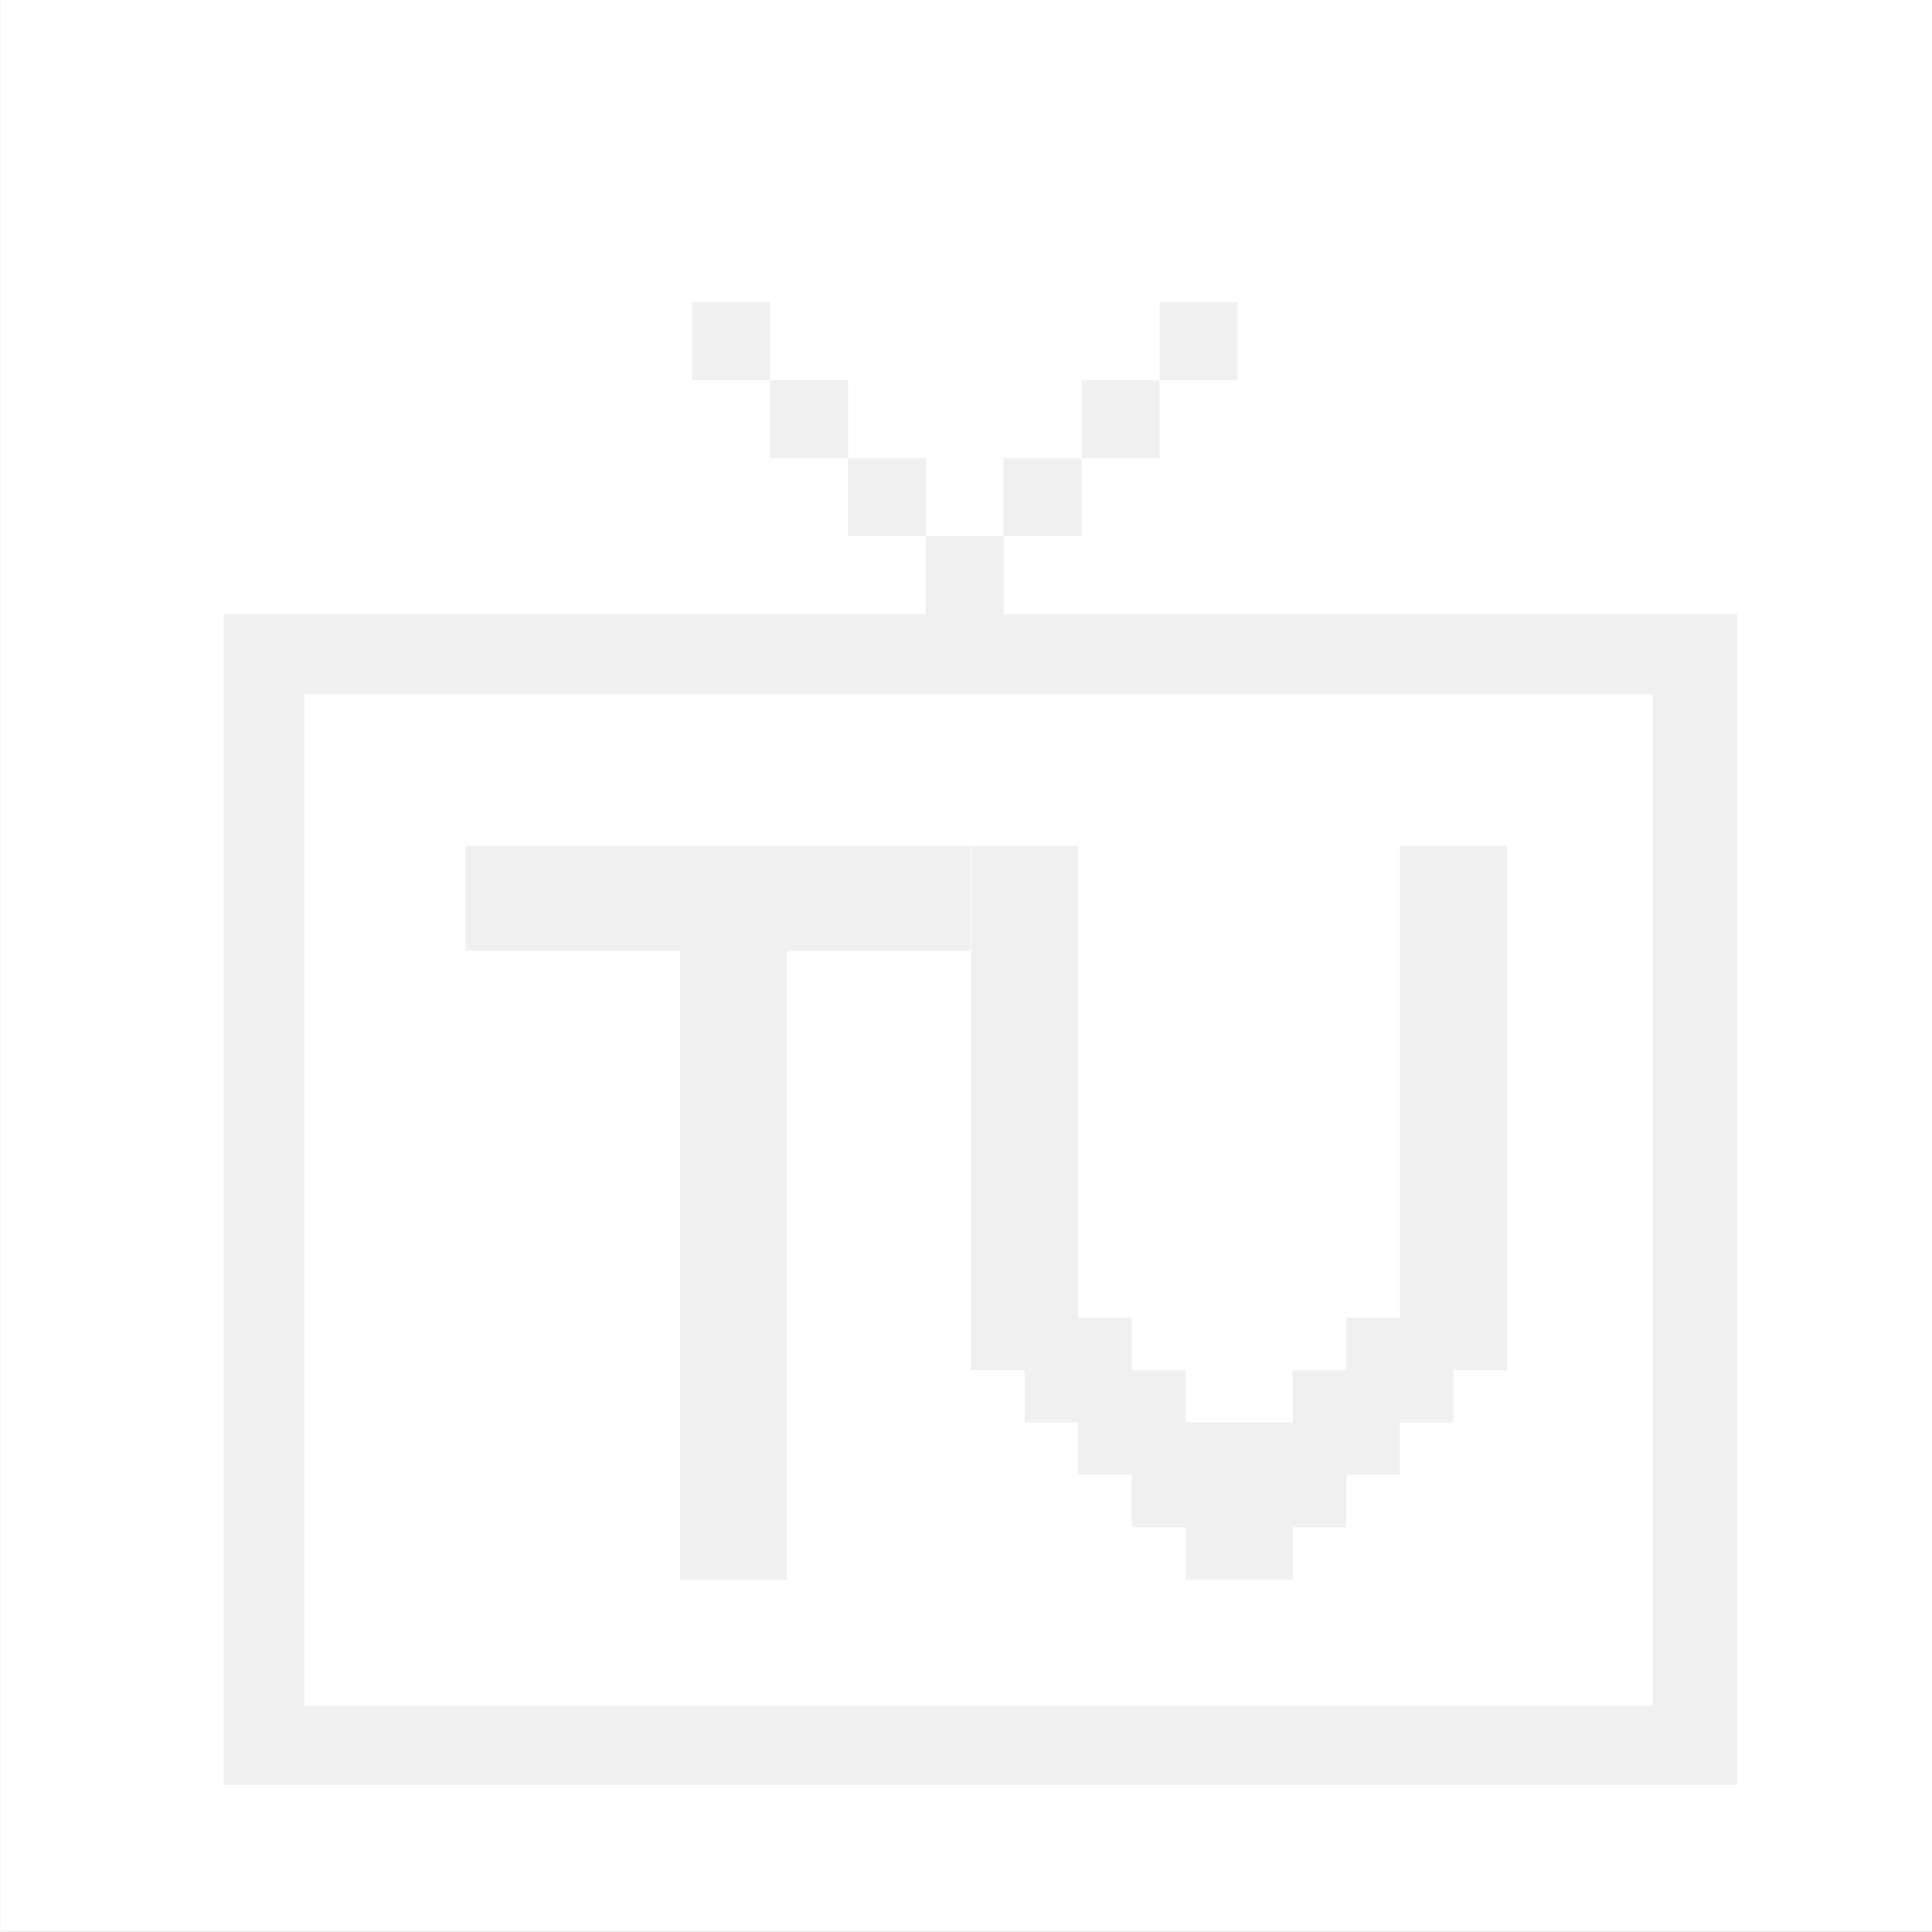
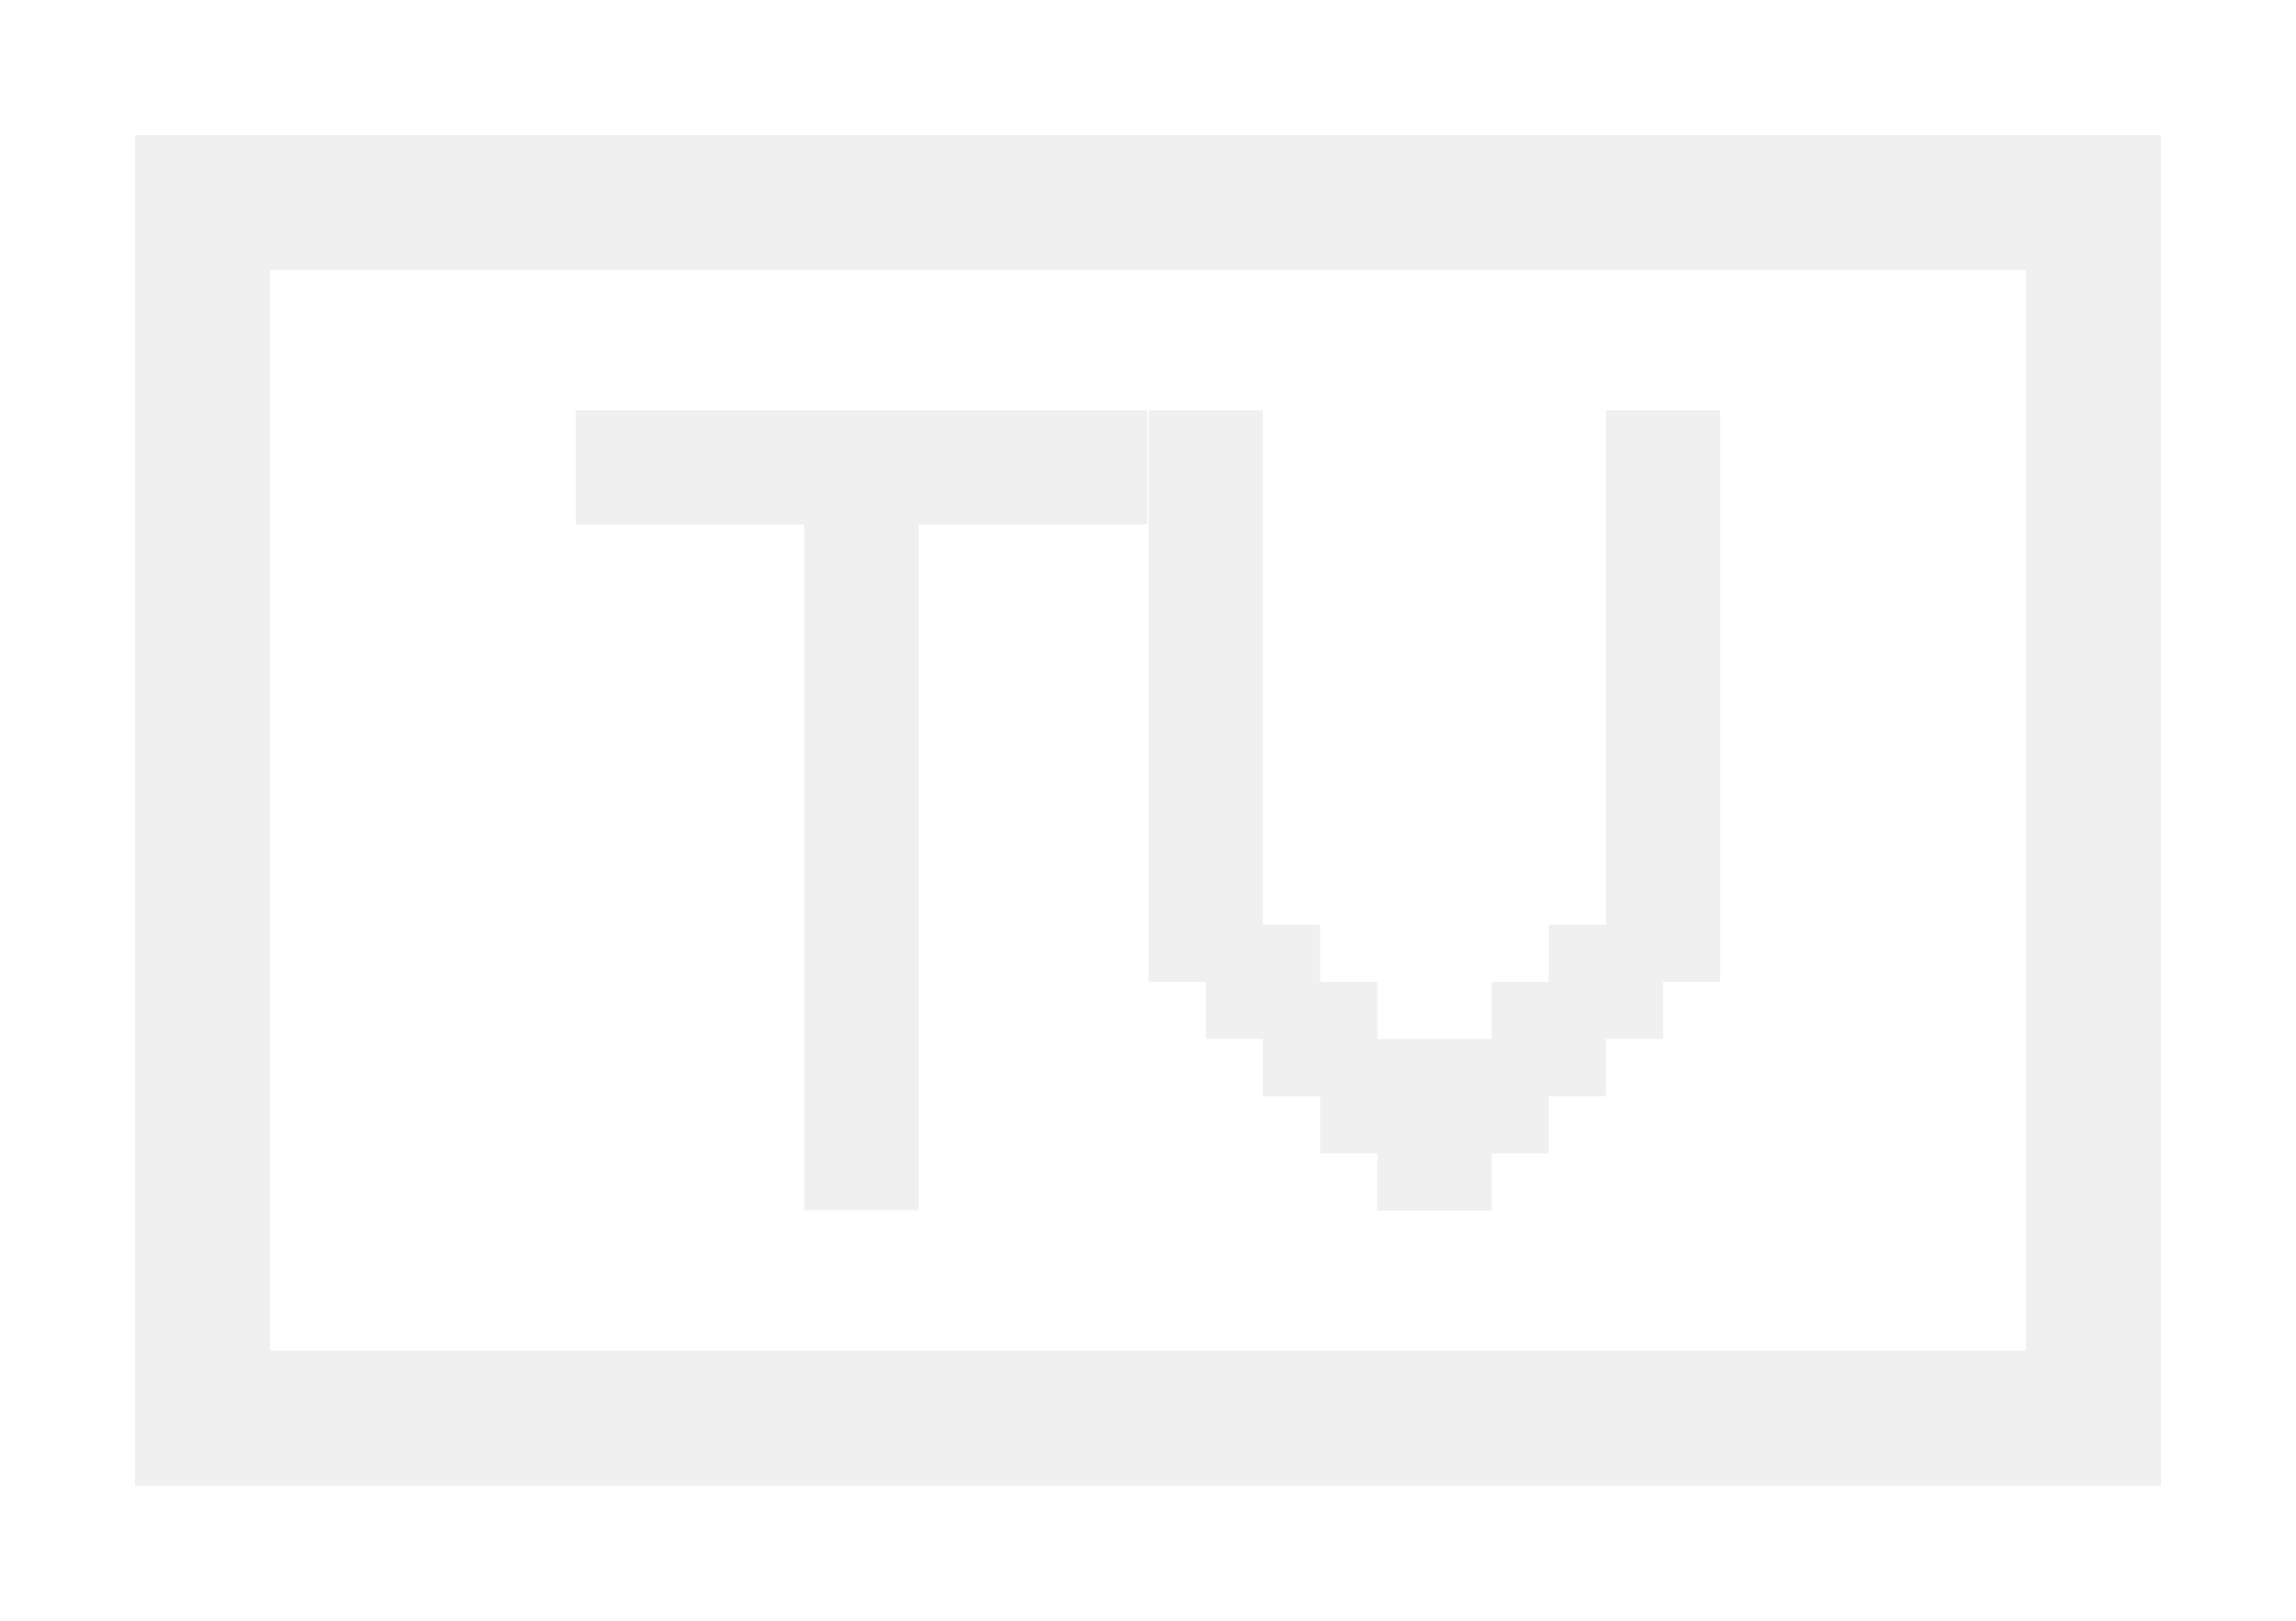
- <svg xmlns="http://www.w3.org/2000/svg" width="24" height="24" clip-rule="evenodd" fill-rule="evenodd" stroke-linejoin="round" stroke-miterlimit="2" version="1.1" viewBox="0 0 24 24">
-   <path d="m0.006-0.018v24h24.025v-24h-24.025zm8.592 3.773h0.969v0.969h0.969v0.969h0.965v0.969h0.965v-0.969h0.969v-0.969h0.969v-0.969h0.969v0.969h-0.969v0.969h-0.969v0.969h-0.965v0.969h9.111v14.541h-18.803v-14.541h8.723v-0.969h-0.969v-0.969h-0.965v-0.969h-0.969v-0.969zm-4.816 4.869v12.562h16.75v-12.562h-16.75zm2 1.885h6.269v1.303h-2.275v7.812h-1.33v-7.812h-2.664v-1.303zm6.281 0h1.332v5.859h0.666v0.652h0.666v0.65h1.332v-0.65h0.666v-0.652h0.664v-5.859h1.332v6.512h-0.666v0.65h-0.666v0.65h-0.664v0.652h-0.666v0.65h-1.332v-0.65h-0.666v-0.652h-0.666v-0.65h-0.666v-0.65h-0.666v-6.512z" fill="#fff" stroke-width=".724" />
+ <svg xmlns="http://www.w3.org/2000/svg" width="34" height="24" clip-rule="evenodd" fill-rule="evenodd" stroke-linejoin="round" stroke-miterlimit="2" version="1.1" viewBox="0 0 34 24">
+   <path d="m0 0v24h34v-24h-34zm2 2h30v20h-30v-20zm2 2v16h26v-16h-26zm4.525 2.076h8.463v1.691h-3.385v10.156h-1.693v-10.156h-3.385v-1.691zm8.486 0h1.691v7.617h0.848v0.846h0.846v0.846h1.693v-0.846h0.846v-0.846h0.846v-7.617h1.693v8.463h-0.846v0.846h-0.848v0.848h-0.846v0.846h-0.846v0.846h-1.693v-0.846h-0.846v-0.846h-0.848v-0.848h-0.846v-0.846h-0.846v-8.463z" fill="#fff" stroke-width=".861" />
</svg>
